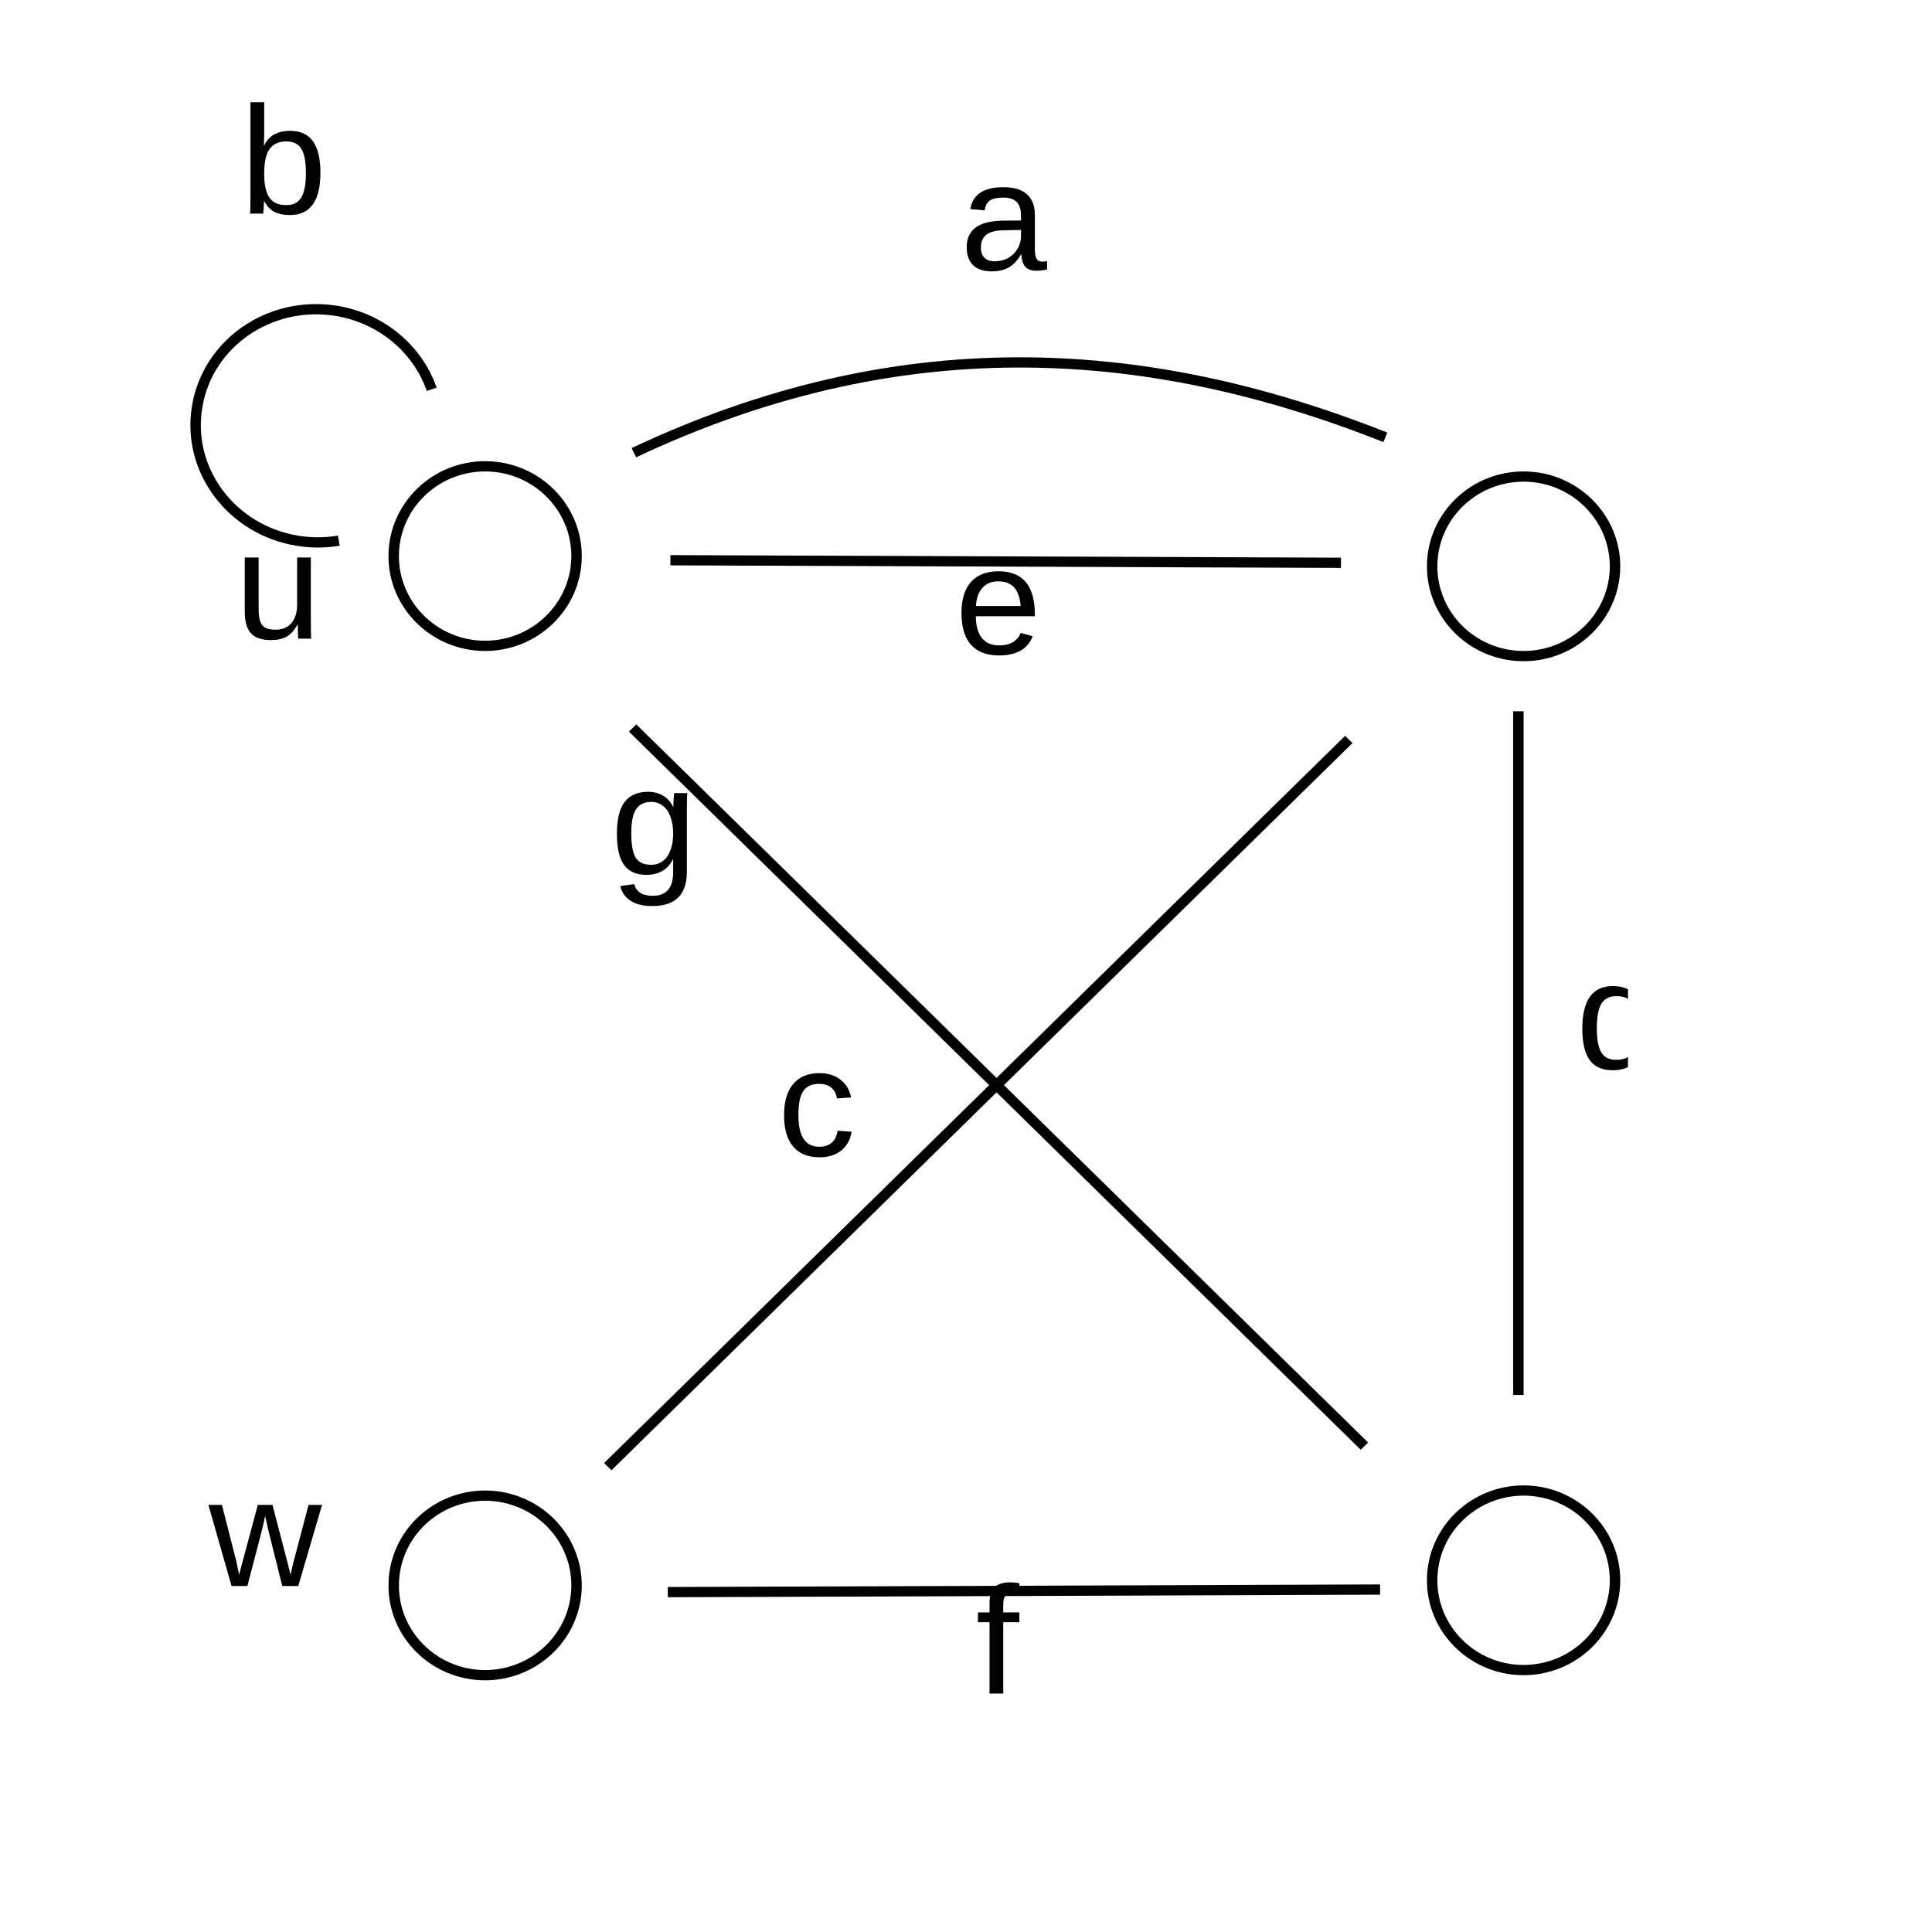
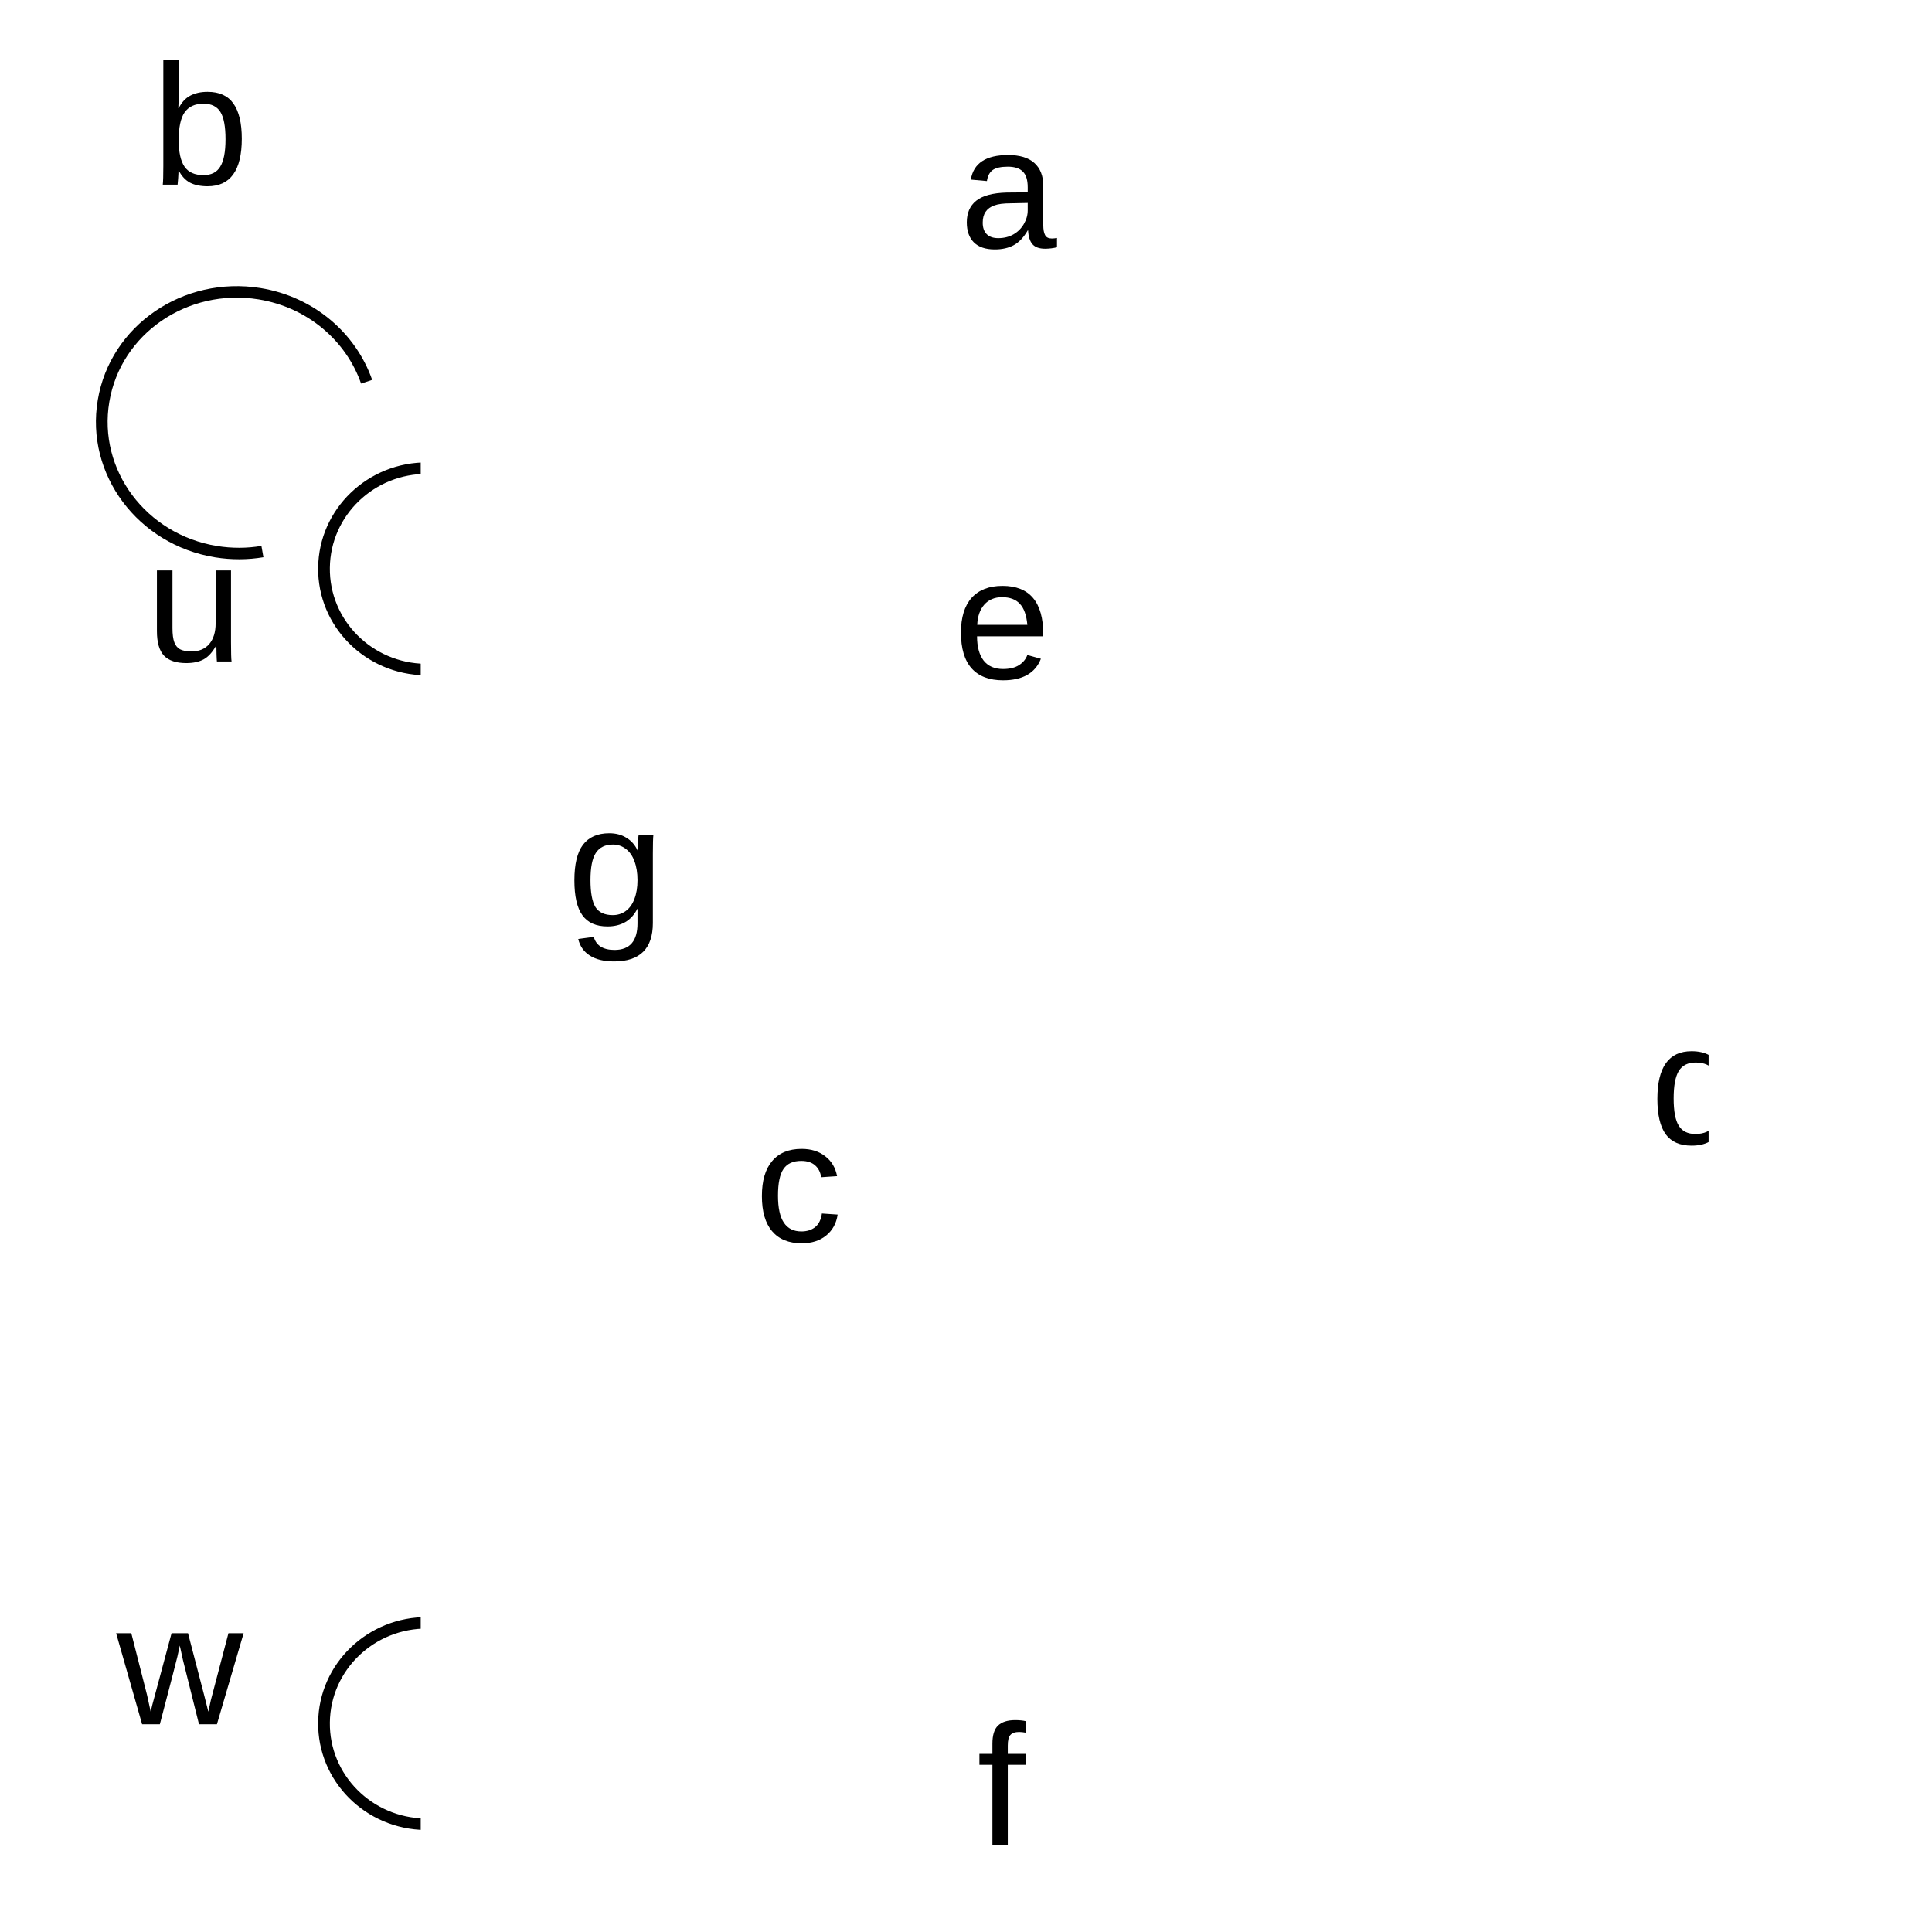
- <svg xmlns="http://www.w3.org/2000/svg" x="0" y="0" width="410" height="410" style="         width:410px;         height:410px;         background: transparent;         fill: none; " version="1.1" id="svg150">
+ <svg xmlns="http://www.w3.org/2000/svg" x="0" y="0" width="300" height="300" style="fill:none" version="1.1" id="svg150">
  <defs id="defs154" />
-   <g id="layer1" transform="matrix(2.214845,0,0,2.173531,-562.6066,-206.5973)">
+   <g id="layer1" transform="matrix(1.818025,0,0,1.784113,-480.0788,-178.1197)">
    <svg width="410" height="410" style="font-family:Asana-Math, Asana;fill:none" version="1.1" id="svg148">
      <g id="g66">
        <g id="g64">
          <g id="g62">
            <text x="414" y="244" style="font-style:normal;font-weight:400;font-size:15px;font-family:Arial, Helvetica, sans-serif;text-decoration:none;text-decoration-line:none;dominant-baseline:text-before-edge;white-space:pre;fill:#000000;fill-opacity:1;stroke:none" id="text60">x</text>
          </g>
        </g>
      </g>
      <g id="g74">
        <g id="g72">
          <g id="g70">
            <text x="274" y="240" style="font-style:normal;font-weight:400;font-size:15px;font-family:Arial, Helvetica, sans-serif;text-decoration:none;text-decoration-line:none;dominant-baseline:text-before-edge;white-space:pre;fill:#000000;fill-opacity:1;stroke:none" id="text68">w</text>
          </g>
        </g>
      </g>
      <g id="g82">
        <g id="g80">
          <g id="g78">
            <text x="416.5" y="146.5" style="font-style:normal;font-weight:400;font-size:15px;font-family:Arial, Helvetica, sans-serif;text-decoration:none;text-decoration-line:none;dominant-baseline:text-before-edge;white-space:pre;fill:#000000;fill-opacity:1;stroke:none" id="text76">v</text>
          </g>
        </g>
      </g>
      <g id="g90">
        <g id="g88">
          <g id="g86">
            <text x="276.5" y="147.5" style="font-style:normal;font-weight:400;font-size:15px;font-family:Arial, Helvetica, sans-serif;text-decoration:none;text-decoration-line:none;dominant-baseline:text-before-edge;white-space:pre;fill:#000000;fill-opacity:1;stroke:none" id="text84">u</text>
          </g>
        </g>
      </g>
      <g id="g98">
        <g id="g96">
          <g id="g94">
            <text x="277" y="106" style="font-style:normal;font-weight:400;font-size:15px;font-family:Arial, Helvetica, sans-serif;text-decoration:none;text-decoration-line:none;dominant-baseline:text-before-edge;white-space:pre;fill:#000000;fill-opacity:1;stroke:none" id="text92">b</text>
          </g>
        </g>
      </g>
      <g id="g106">
        <g id="g104">
          <g id="g102">
            <text x="346" y="111.5" style="font-style:normal;font-weight:400;font-size:15px;font-family:Arial, Helvetica, sans-serif;text-decoration:none;text-decoration-line:none;dominant-baseline:text-before-edge;white-space:pre;fill:#000000;fill-opacity:1;stroke:none" id="text100">a</text>
          </g>
        </g>
      </g>
      <g id="g114">
        <g id="g112">
          <g id="g110">
            <text x="328.5" y="198" style="font-style:normal;font-weight:400;font-size:15px;font-family:Arial, Helvetica, sans-serif;text-decoration:none;text-decoration-line:none;dominant-baseline:text-before-edge;white-space:pre;fill:#000000;fill-opacity:1;stroke:none" id="text108">c</text>
          </g>
        </g>
      </g>
      <g id="g122">
        <g id="g120">
          <g id="g118">
            <text x="405" y="189.5" style="font-style:normal;font-weight:400;font-size:15px;font-family:Arial, Helvetica, sans-serif;text-decoration:none;text-decoration-line:none;dominant-baseline:text-before-edge;white-space:pre;fill:#000000;fill-opacity:1;stroke:none" id="text116">d</text>
          </g>
        </g>
      </g>
      <g id="g130">
        <g id="g128">
          <g id="g126">
            <text x="345.5" y="149" style="font-style:normal;font-weight:400;font-size:15px;font-family:Arial, Helvetica, sans-serif;text-decoration:none;text-decoration-line:none;dominant-baseline:text-before-edge;white-space:pre;fill:#000000;fill-opacity:1;stroke:none" id="text124">e</text>
          </g>
        </g>
      </g>
      <g id="g138">
        <g id="g136">
          <g id="g134">
            <text x="347.5" y="250.5" style="font-style:normal;font-weight:400;font-size:15px;font-family:Arial, Helvetica, sans-serif;text-decoration:none;text-decoration-line:none;dominant-baseline:text-before-edge;white-space:pre;fill:#000000;fill-opacity:1;stroke:none" id="text132">f</text>
          </g>
        </g>
      </g>
      <g id="g146">
        <g id="g144">
          <g id="g142">
            <text x="312.5" y="170.5" style="font-style:normal;font-weight:400;font-size:15px;font-family:Arial, Helvetica, sans-serif;text-decoration:none;text-decoration-line:none;dominant-baseline:text-before-edge;white-space:pre;fill:#000000;fill-opacity:1;stroke:none" id="text140">g</text>
          </g>
        </g>
      </g>
    </svg>
    <svg class="role-diagram-draw-area" version="1.1" id="svg58" style="fill:none" width="100%" height="100%">
      <g class="shapes-region" style="fill:none;stroke:#000000" id="g50">
        <g class="composite-shape" id="g4">
          <path class="real" d="m 291.74,149.25 c 0.05,-4.84 4.02,-8.72 8.86,-8.67 4.83,0.06 8.71,4.03 8.66,8.86 -0.06,4.84 -4.03,8.72 -8.86,8.67 -4.84,-0.06 -8.72,-4.03 -8.66,-8.86 z" style="fill:none;fill-opacity:1;stroke:#000000;stroke-width:1px" id="path2" />
        </g>
        <g class="arrow-line" id="g8">
          <path class="connection real" stroke-dasharray="none" d="M 318.25,149.75 382.5,150" style="fill:none;fill-opacity:1;stroke:#000000;stroke-width:1px" id="path6" />
        </g>
        <g class="composite-shape" id="g12">
          <path class="real" d="m 291.74,249.75 c 0.05,-4.84 4.02,-8.72 8.86,-8.67 4.83,0.06 8.71,4.03 8.66,8.86 -0.06,4.84 -4.03,8.72 -8.86,8.67 -4.84,-0.06 -8.72,-4.03 -8.66,-8.86 z" style="fill:none;fill-opacity:1;stroke:#000000;stroke-width:1px" id="path10" />
        </g>
        <g class="composite-shape" id="g16">
          <path class="real" d="m 391.24,249.25 c 0.05,-4.84 4.02,-8.72 8.86,-8.67 4.83,0.06 8.71,4.03 8.66,8.86 -0.06,4.84 -4.03,8.72 -8.86,8.67 -4.84,-0.06 -8.72,-4.03 -8.66,-8.86 z" style="fill:none;fill-opacity:1;stroke:#000000;stroke-width:1px" id="path14" />
        </g>
        <g class="composite-shape" id="g20">
          <path class="real" d="m 391.24,150.25 c 0.05,-4.84 4.02,-8.72 8.86,-8.67 4.83,0.06 8.71,4.03 8.66,8.86 -0.06,4.84 -4.03,8.72 -8.86,8.67 -4.84,-0.06 -8.72,-4.03 -8.66,-8.86 z" style="fill:none;fill-opacity:1;stroke:#000000;stroke-width:1px" id="path18" />
        </g>
        <g class="arrow-line" id="g24">
          <path class="connection real" stroke-dasharray="none" d="m 399.5,164.5 v 66.75" style="fill:none;fill-opacity:1;stroke:#000000;stroke-width:1px" id="path22" />
        </g>
        <g class="arrow-line" id="g28">
          <path class="connection real" stroke-dasharray="none" d="m 318,250.5 68.25,-0.25" style="fill:none;fill-opacity:1;stroke:#000000;stroke-width:1px" id="path26" />
        </g>
        <g class="arrow-line" id="g32">
          <path class="connection real" stroke-dasharray="none" d="m 312.25,238.25 71,-71" style="fill:none;fill-opacity:1;stroke:#000000;stroke-width:1px" id="path30" />
        </g>
        <g class="arrow-line" id="g36">
          <path class="connection real" stroke-dasharray="none" d="m 314.63,166.13 70.12,70.12" style="fill:none;fill-opacity:1;stroke:#000000;stroke-width:1px" id="path34" />
        </g>
        <g class="arrow-line" id="g40">
          <path class="connection real" stroke-dasharray="none" d="m 314.75,139.25 c 25,-12 48.5,-11 72,-1.5" style="fill:none;fill-opacity:1;stroke:#000000;stroke-width:1px" id="path38" />
        </g>
        <g class="composite-shape" id="g46">
          <path class="real" d="m 286.48,147.84 c -1.27,0.22 -2.61,0.23 -3.96,0.01 -6.33,-1.05 -10.64,-6.92 -9.61,-13.12 1.02,-6.2 6.98,-10.37 13.32,-9.33 4.4,0.73 7.82,3.78 9.15,7.66 l -11,3.57 z" style="fill:none;fill-opacity:1;stroke:none;stroke-width:1px" id="path42" />
          <path class="real" d="m 286.48,147.84 c -1.27,0.22 -2.61,0.23 -3.96,0.01 -6.33,-1.05 -10.64,-6.92 -9.61,-13.12 1.02,-6.2 6.98,-10.37 13.32,-9.33 4.4,0.73 7.82,3.78 9.15,7.66" style="fill:none;fill-opacity:1;stroke:#000000;stroke-width:1px" id="path44" />
        </g>
        <g id="g48" />
      </g>
      <g id="g52" />
      <g id="g54" />
      <g id="g56" />
    </svg>
  </g>
</svg>
